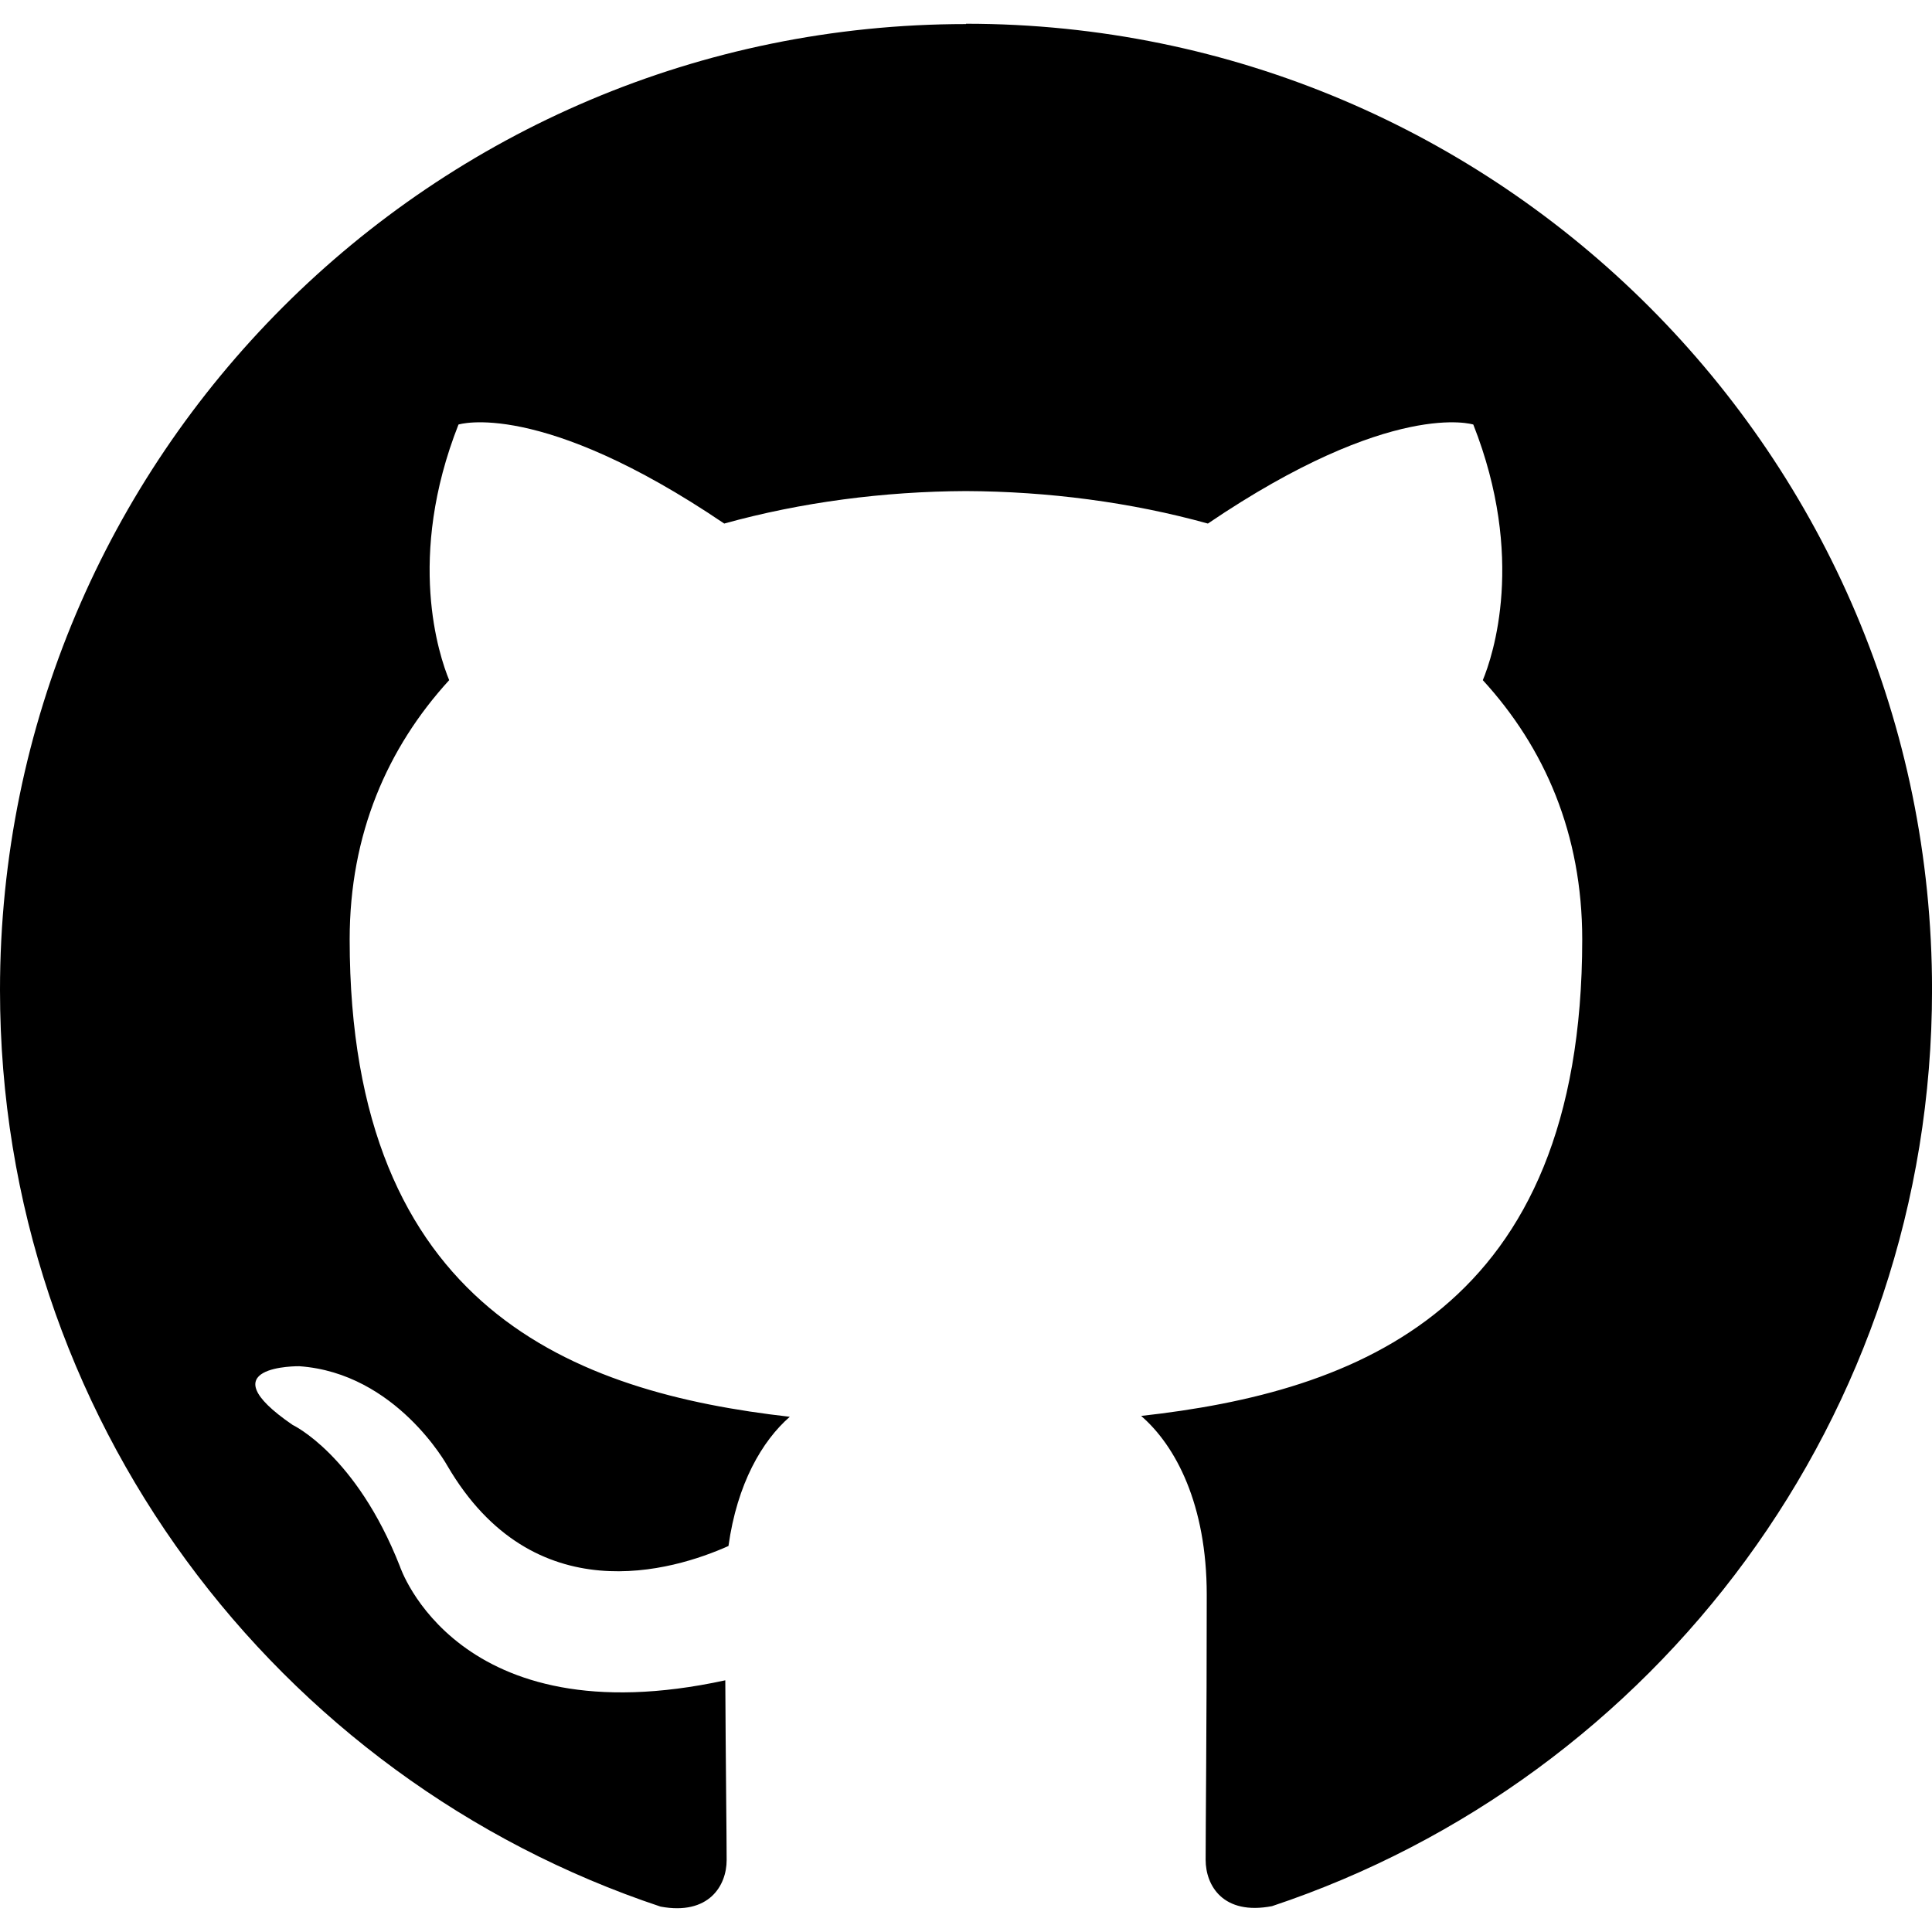
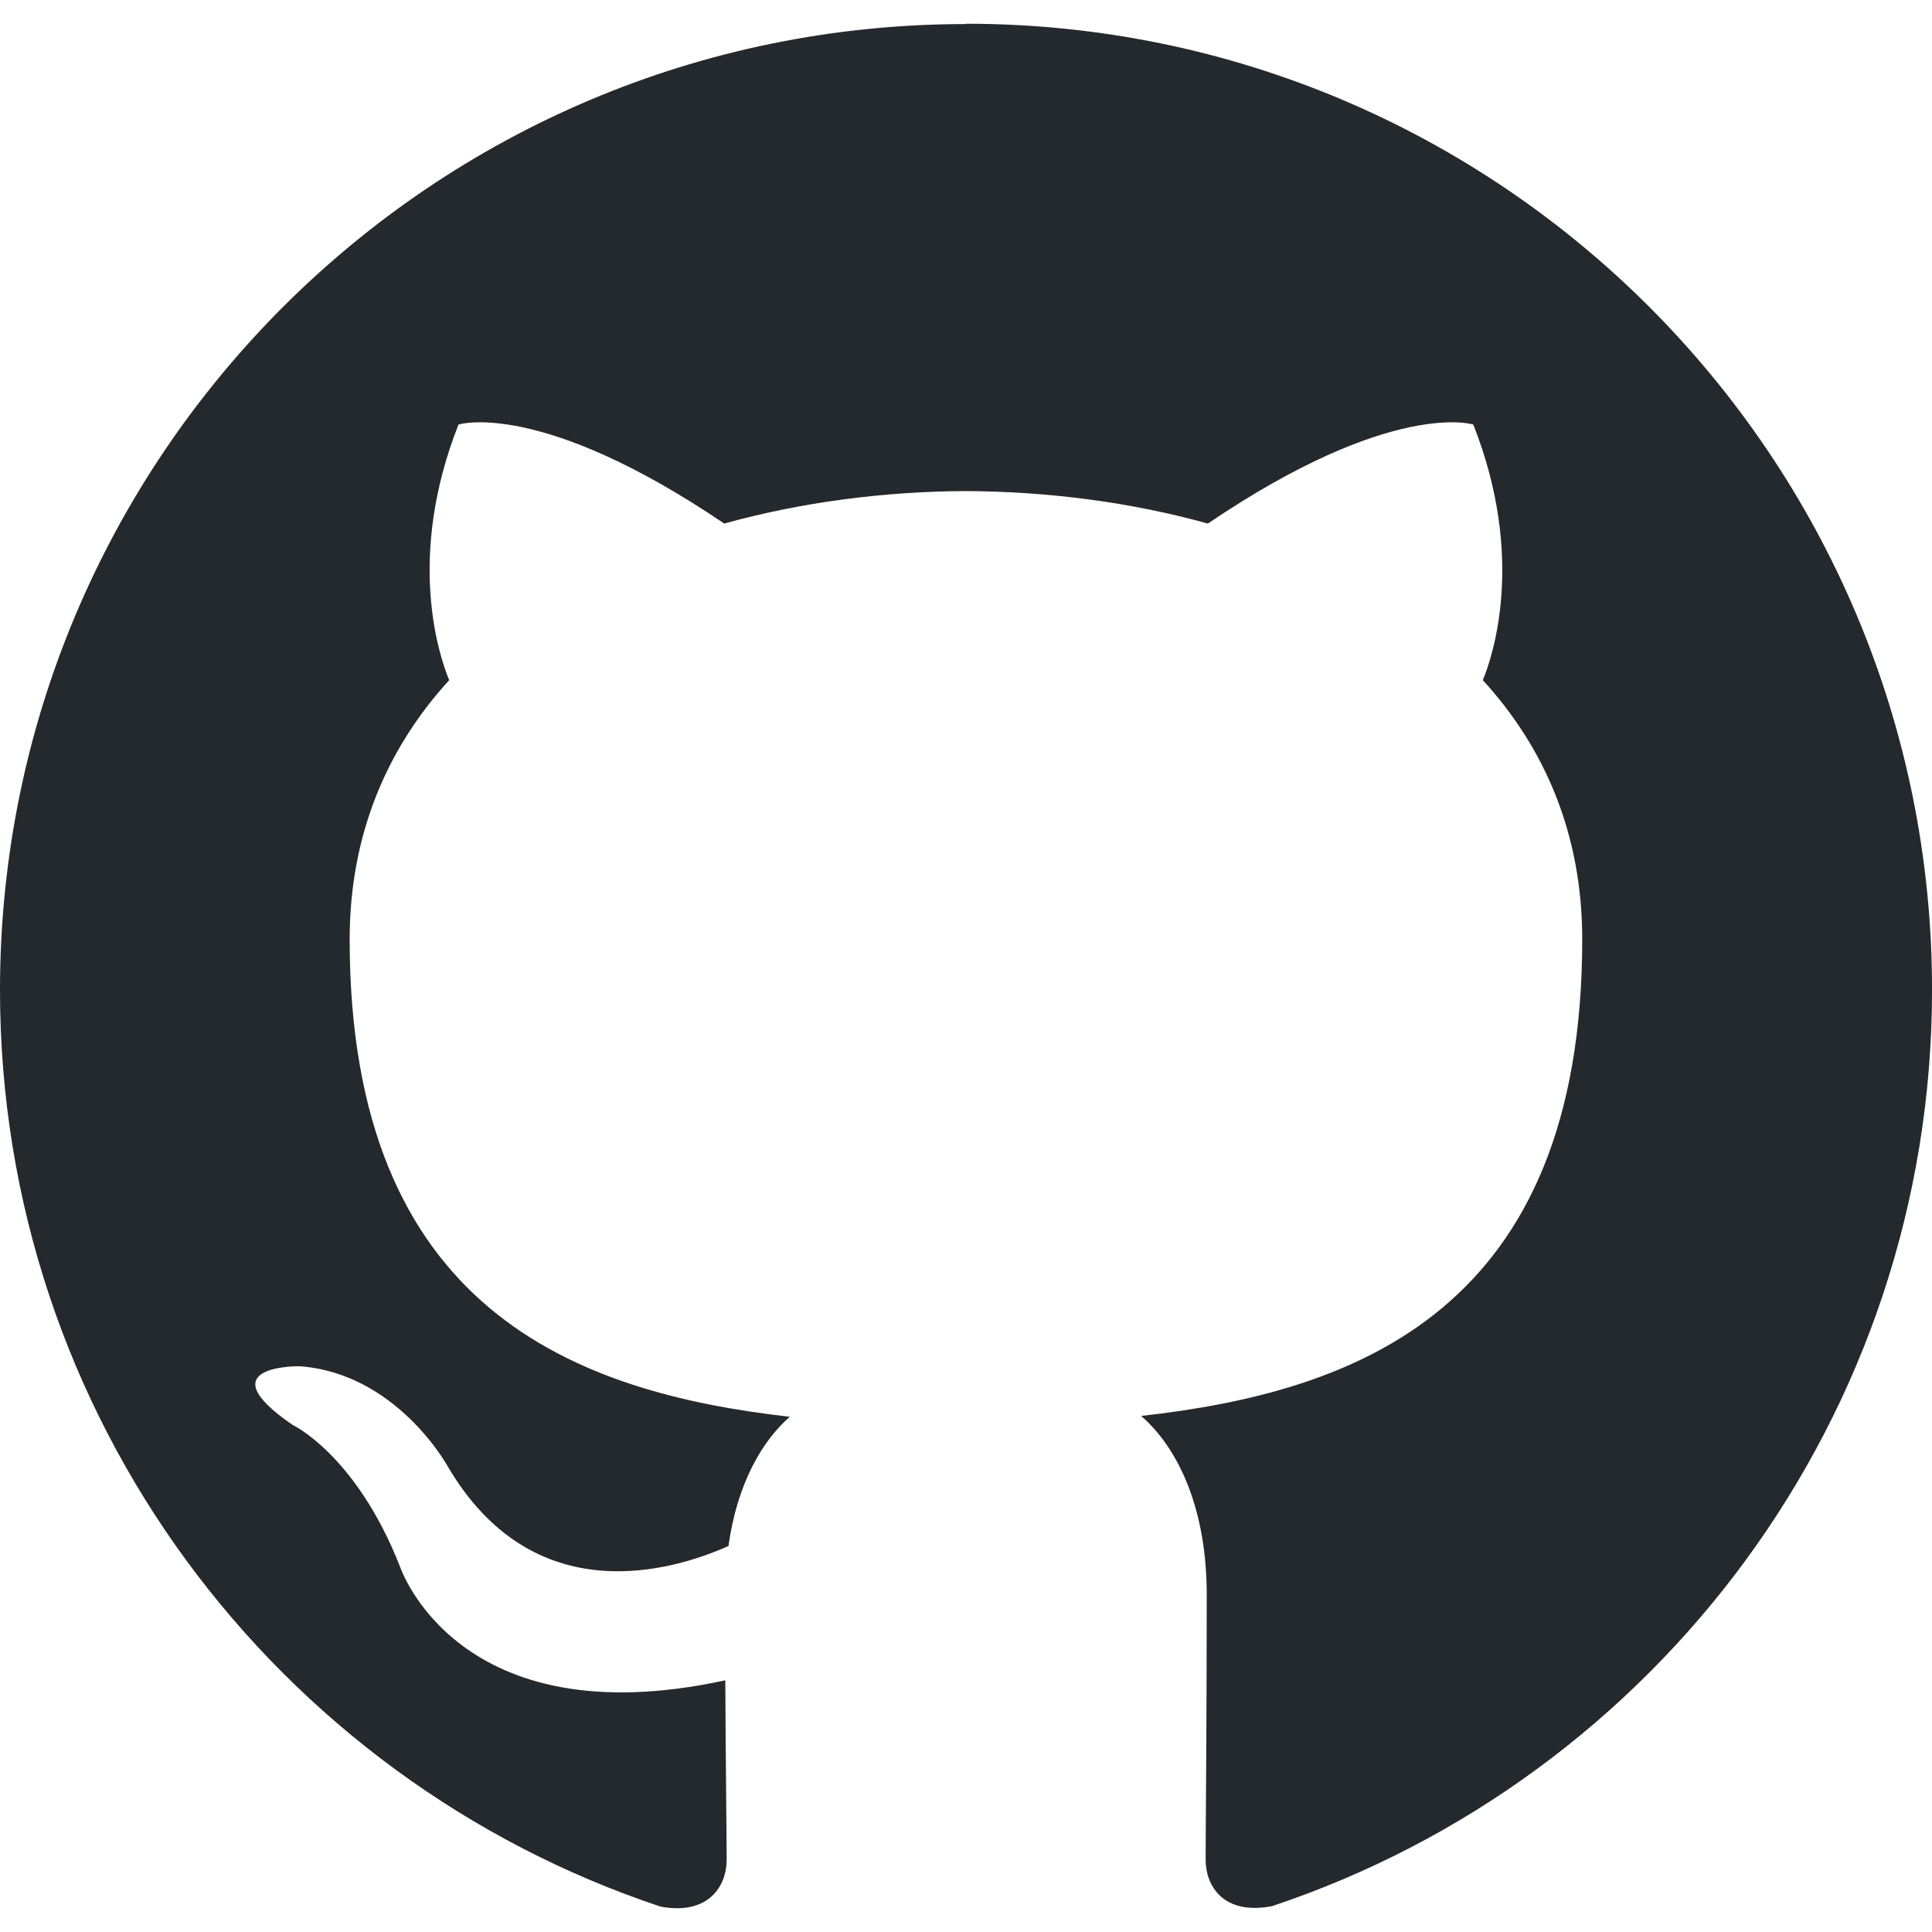
<svg xmlns="http://www.w3.org/2000/svg" width="64" height="64" shape-rendering="geometricPrecision" text-rendering="geometricPrecision" image-rendering="optimizeQuality" fill-rule="evenodd" clip-rule="evenodd" viewBox="0 0 640 640">
-   <path d="M319.988 7.973C143.293 7.973 0 151.242 0 327.96c0 141.392 91.678 261.298 218.826 303.63 16.004 2.964 21.886-6.957 21.886-15.414 0-7.63-.319-32.835-.449-59.552-89.032 19.359-107.8-37.772-107.8-37.772-14.552-36.993-35.529-46.831-35.529-46.831-29.032-19.879 2.209-19.442 2.209-19.442 32.126 2.245 49.04 32.954 49.04 32.954 28.56 48.922 74.883 34.76 93.131 26.598 2.882-20.681 11.15-34.807 20.315-42.803-71.08-8.067-145.797-35.516-145.797-158.14 0-34.926 12.52-63.485 32.965-85.88-3.33-8.078-14.291-40.606 3.083-84.674 0 0 26.87-8.61 88.029 32.8 25.512-7.075 52.878-10.642 80.056-10.76 27.2.118 54.614 3.673 80.162 10.76 61.076-41.386 87.922-32.8 87.922-32.8 17.398 44.08 6.485 76.631 3.154 84.675 20.516 22.394 32.93 50.953 32.93 85.879 0 122.907-74.883 149.93-146.117 157.856 11.481 9.921 21.733 29.398 21.733 59.233 0 42.792-.366 77.28-.366 87.804 0 8.516 5.764 18.473 21.992 15.354 127.076-42.354 218.637-162.274 218.637-303.582 0-176.695-143.269-319.988-320-319.988l-.023.107z" />
+   <path fill="#24292e" d="M319.988 7.973C143.293 7.973 0 151.242 0 327.96c0 141.392 91.678 261.298 218.826 303.63 16.004 2.964 21.886-6.957 21.886-15.414 0-7.63-.319-32.835-.449-59.552-89.032 19.359-107.8-37.772-107.8-37.772-14.552-36.993-35.529-46.831-35.529-46.831-29.032-19.879 2.209-19.442 2.209-19.442 32.126 2.245 49.04 32.954 49.04 32.954 28.56 48.922 74.883 34.76 93.131 26.598 2.882-20.681 11.15-34.807 20.315-42.803-71.08-8.067-145.797-35.516-145.797-158.14 0-34.926 12.52-63.485 32.965-85.88-3.33-8.078-14.291-40.606 3.083-84.674 0 0 26.87-8.61 88.029 32.8 25.512-7.075 52.878-10.642 80.056-10.76 27.2.118 54.614 3.673 80.162 10.76 61.076-41.386 87.922-32.8 87.922-32.8 17.398 44.08 6.485 76.631 3.154 84.675 20.516 22.394 32.93 50.953 32.93 85.879 0 122.907-74.883 149.93-146.117 157.856 11.481 9.921 21.733 29.398 21.733 59.233 0 42.792-.366 77.28-.366 87.804 0 8.516 5.764 18.473 21.992 15.354 127.076-42.354 218.637-162.274 218.637-303.582 0-176.695-143.269-319.988-320-319.988l-.023.107z" />
</svg>
